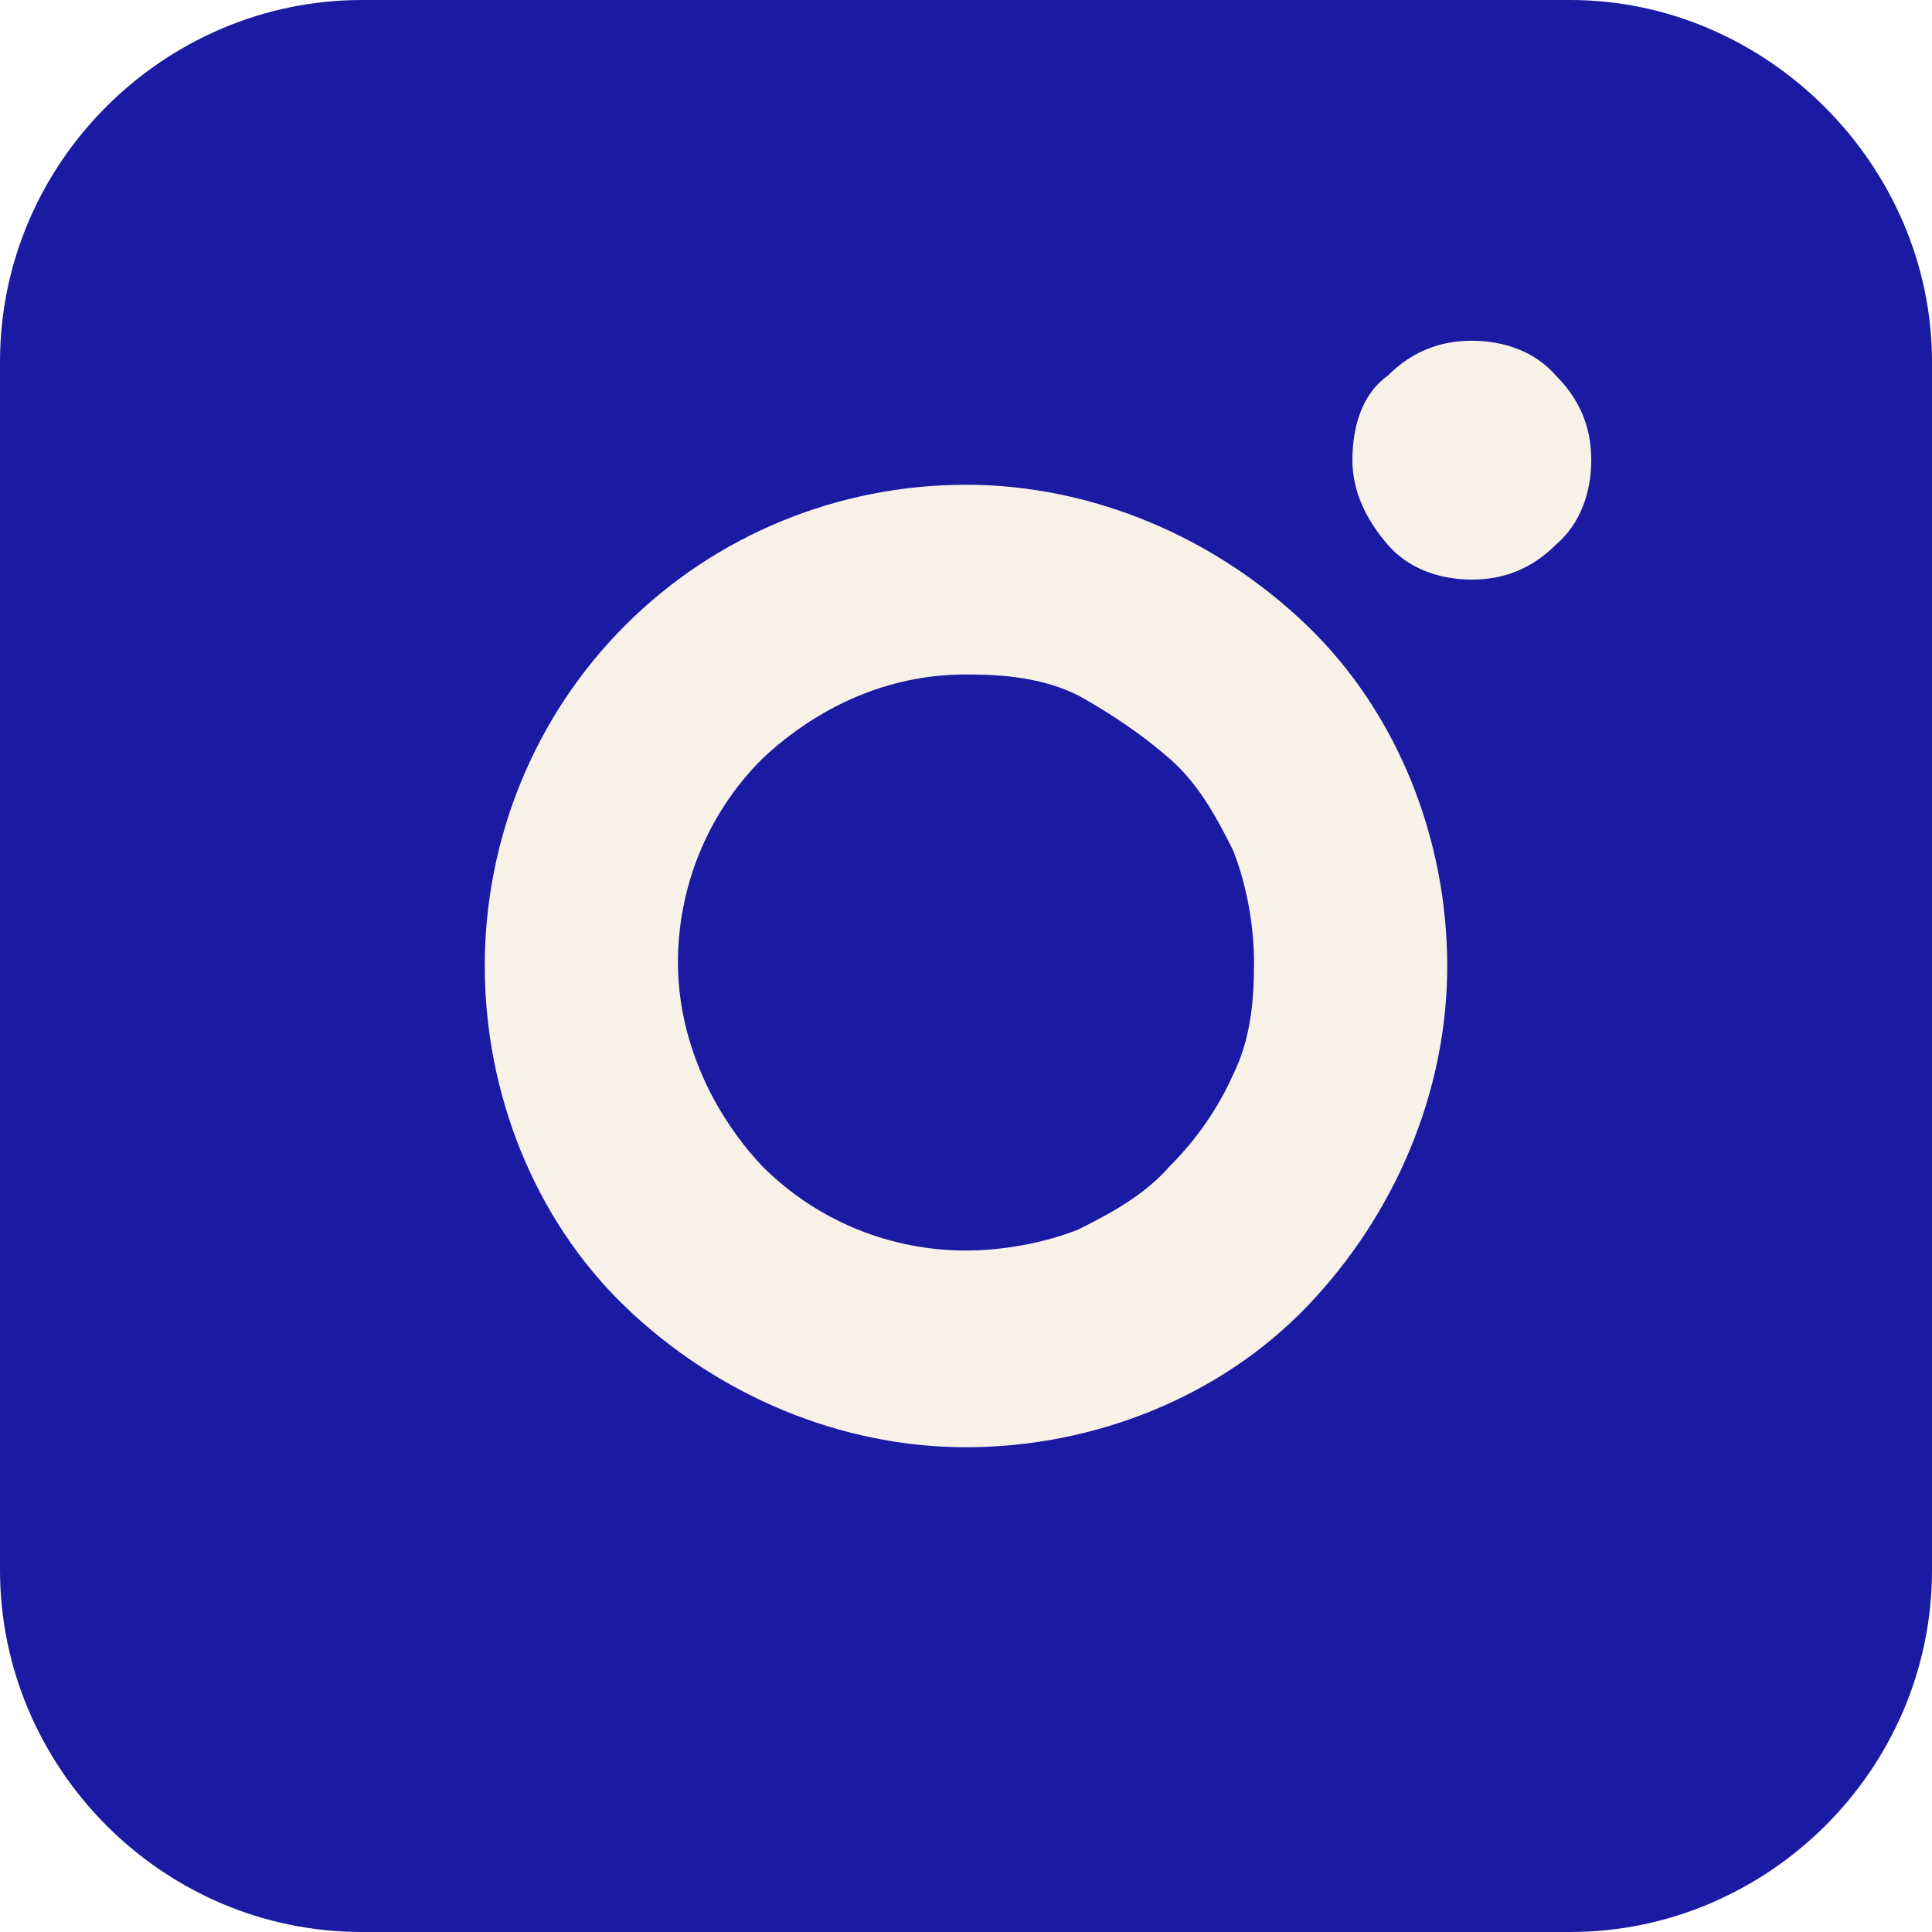
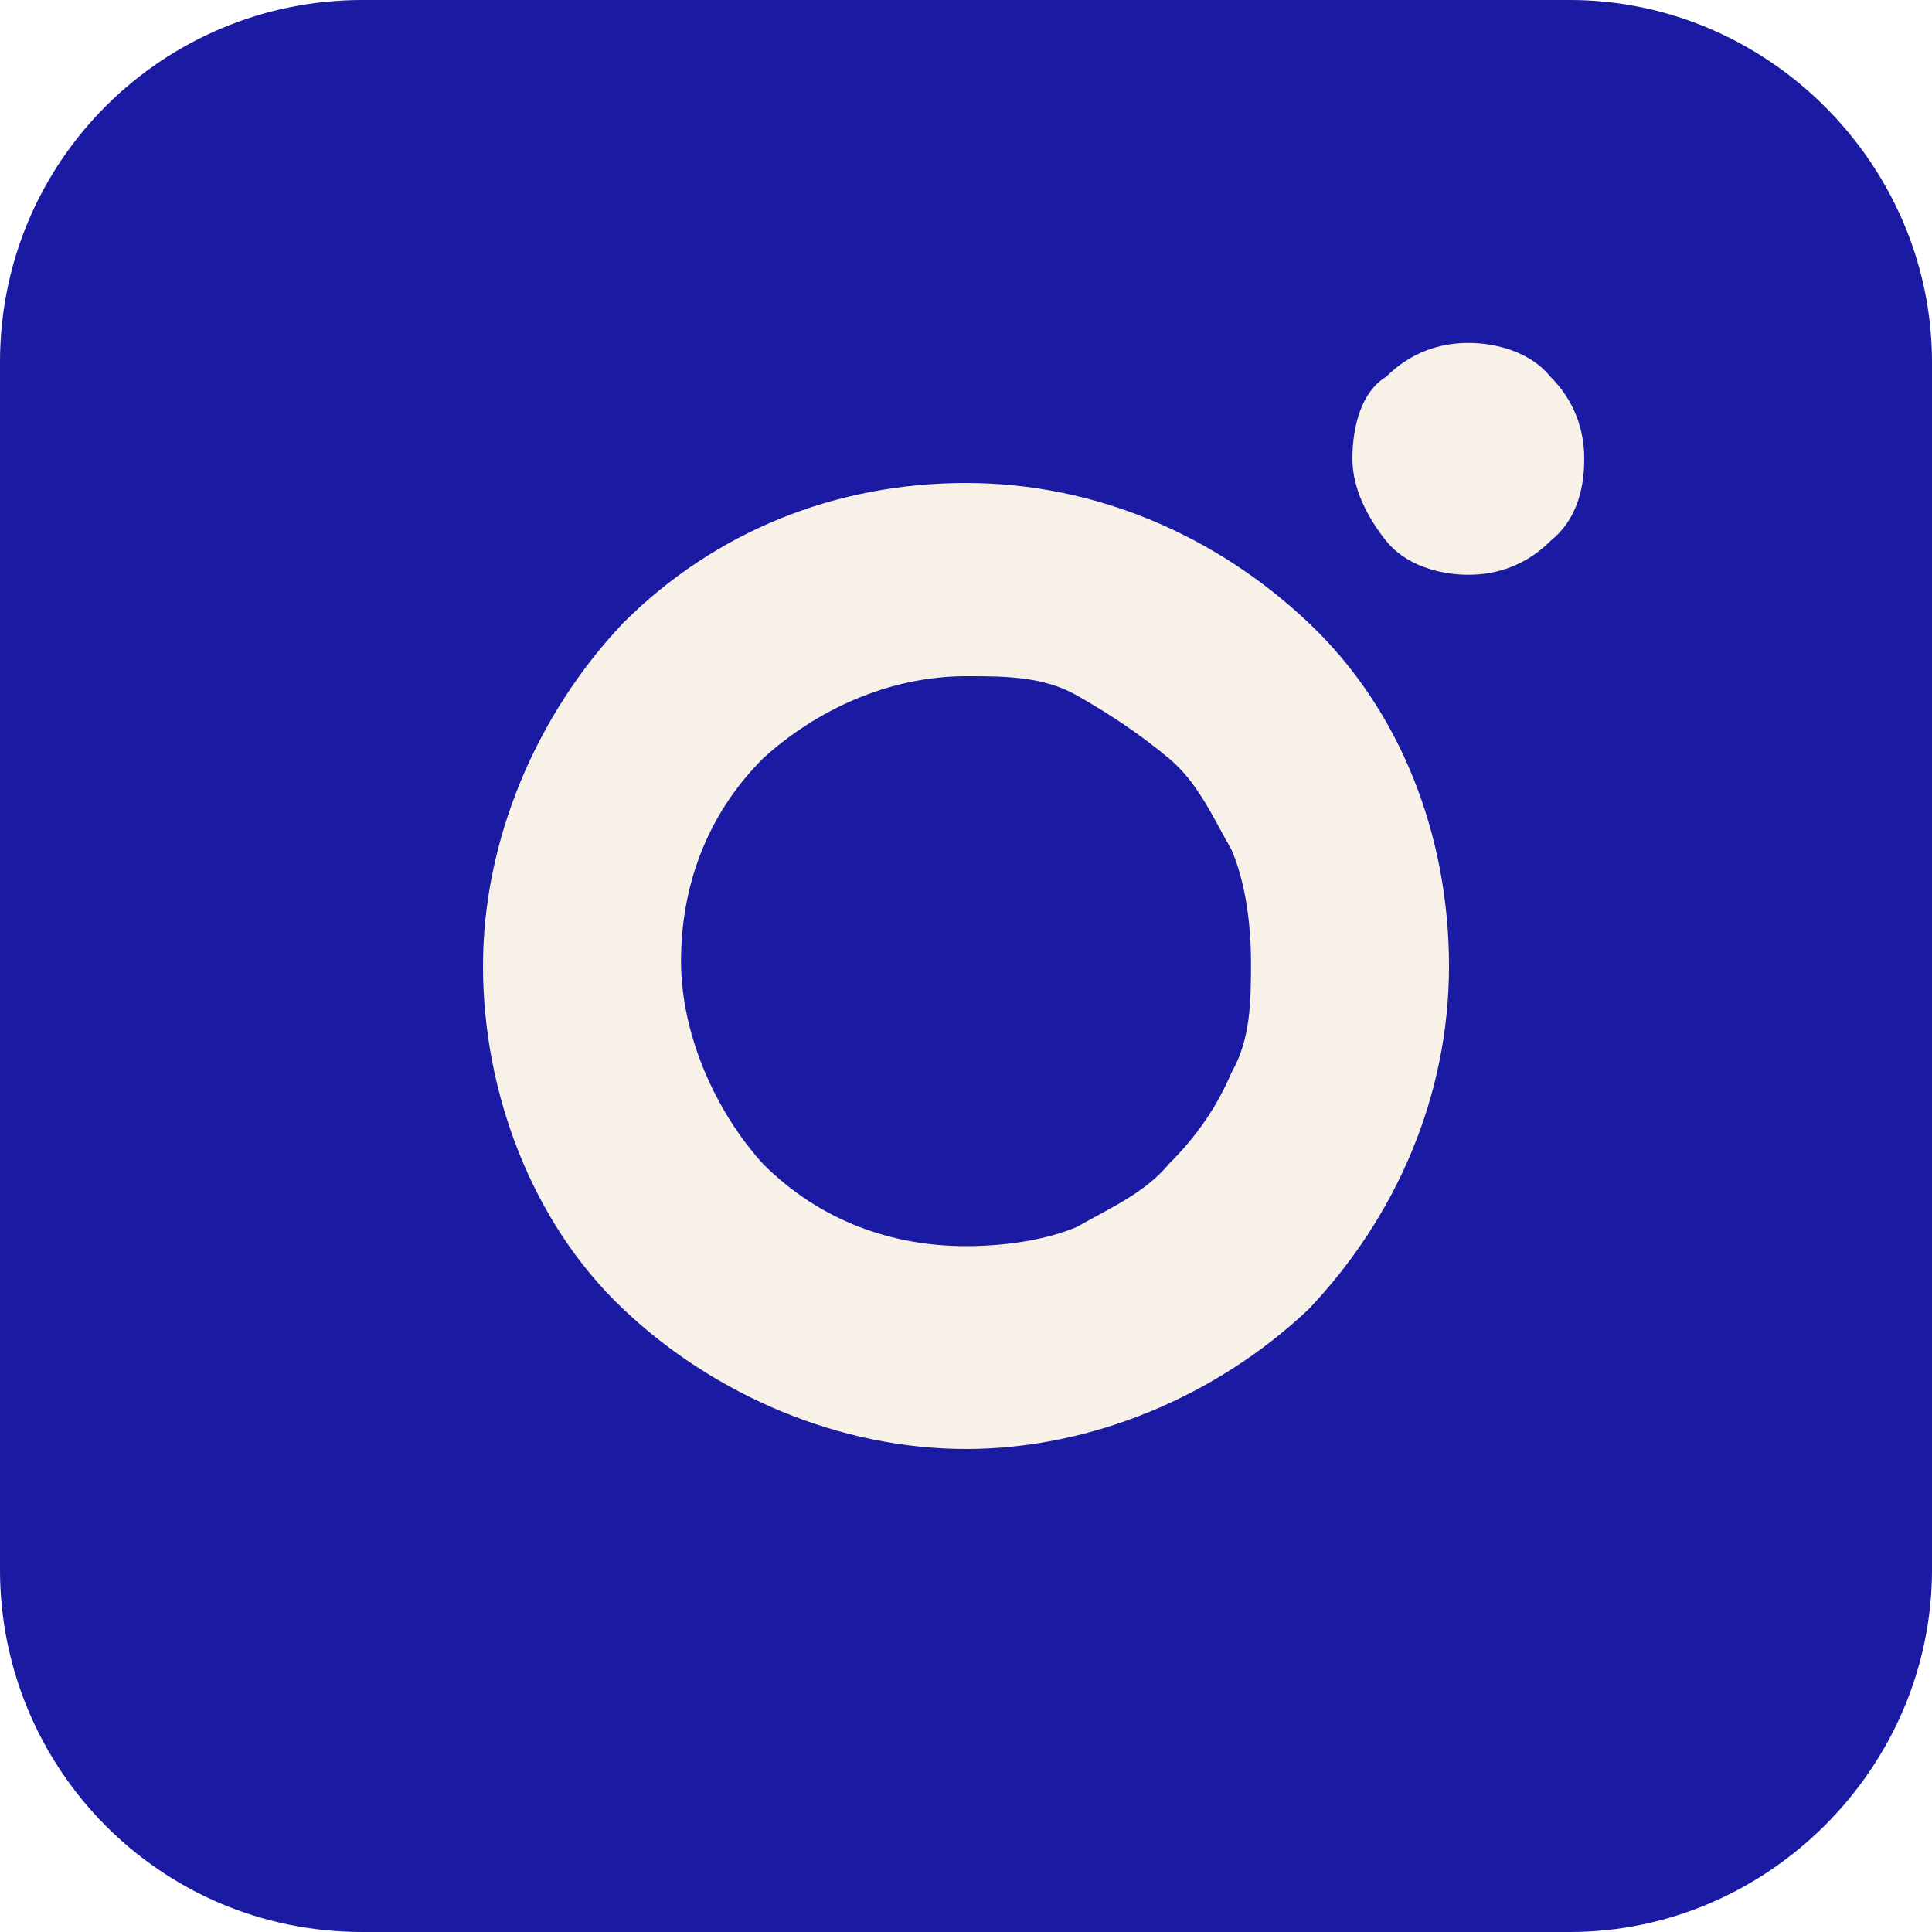
- <svg xmlns="http://www.w3.org/2000/svg" version="1.1" id="Capa_1" x="0px" y="0px" viewBox="0 0 55 55" style="enable-background:new 0 0 55 55;" xml:space="preserve">
+ <svg xmlns="http://www.w3.org/2000/svg" version="1.1" id="Capa_1" x="0px" y="0px" viewBox="0 0 40 40" style="enable-background:new 0 0 40 40;" xml:space="preserve">
  <style type="text/css">
	.st0{fill:#F7F1E8;}
	.st1{fill-rule:evenodd;clip-rule:evenodd;fill:#1A1AA2;}
</style>
-   <rect x="8.3" y="8.6" class="st0" width="40.4" height="35.6" />
-   <path class="st1" d="M55,10.3v34.4C55,50.4,50.3,55,44.7,55H10.3C4.6,55,0,50.3,0,44.7V10.3C0,4.6,4.7,0,10.3,0h34.4  C50.3,0,55,4.7,55,10.3z M17.8,17.8c2.6-2.6,6.1-4,9.7-4s7.1,1.5,9.7,4c2.6,2.5,4,6.1,4,9.7s-1.5,7.1-4,9.7c-2.5,2.6-6.1,4-9.7,4  s-7.1-1.5-9.7-4c-2.6-2.5-4-6.1-4-9.7S15.2,20.4,17.8,17.8z M39.5,10.7c0.7-0.7,1.5-1,2.4-1c0.9,0,1.8,0.3,2.4,1  c0.7,0.7,1,1.5,1,2.4c0,0.9-0.3,1.8-1,2.4c-0.7,0.7-1.5,1-2.4,1c-0.9,0-1.8-0.3-2.4-1c-0.6-0.7-1-1.5-1-2.4  C38.5,12.1,38.8,11.2,39.5,10.7z" />
-   <path class="st1" d="M30.7,19.8c-1-0.5-2.1-0.6-3.2-0.6c-2.2,0-4.2,0.9-5.8,2.4c-1.6,1.6-2.4,3.7-2.4,5.8s0.9,4.2,2.4,5.8  c1.6,1.6,3.7,2.4,5.8,2.4c1,0,2.2-0.2,3.2-0.6c1-0.5,1.9-1,2.6-1.8c0.8-0.8,1.4-1.7,1.8-2.6c0.5-1,0.6-2.1,0.6-3.2  c0-1-0.2-2.2-0.6-3.2c-0.5-1-1-1.9-1.8-2.6C32.5,20.9,31.6,20.3,30.7,19.8z" />
+   <rect x="6" y="6.3" class="st0" width="29.4" height="25.9" />
+   <path class="st1" d="M40,7.5v25c0,4.1-3.4,7.5-7.5,7.5h-25C3.3,40,0,36.6,0,32.5v-25C0,3.3,3.4,0,7.5,0h25C36.6,0,40,3.4,40,7.5z   M12.9,12.9c1.9-1.9,4.4-2.9,7.1-2.9s5.2,1.1,7.1,2.9c1.9,1.8,2.9,4.4,2.9,7.1s-1.1,5.2-2.9,7.1C25.2,28.9,22.6,30,20,30  s-5.2-1.1-7.1-2.9S10,22.6,10,20S11.1,14.8,12.9,12.9z M28.7,7.8c0.5-0.5,1.1-0.7,1.7-0.7s1.3,0.2,1.7,0.7c0.5,0.5,0.7,1.1,0.7,1.7  c0,0.7-0.2,1.3-0.7,1.7c-0.5,0.5-1.1,0.7-1.7,0.7s-1.3-0.2-1.7-0.7c-0.4-0.5-0.7-1.1-0.7-1.7C28,8.8,28.2,8.1,28.7,7.8z" />
+   <path class="st1" d="M22.3,14.4C21.6,14,20.8,14,20,14c-1.6,0-3.1,0.7-4.2,1.7c-1.2,1.2-1.7,2.7-1.7,4.2s0.7,3.1,1.7,4.2  c1.2,1.2,2.7,1.7,4.2,1.7c0.7,0,1.6-0.1,2.3-0.4c0.7-0.4,1.4-0.7,1.9-1.3c0.6-0.6,1-1.2,1.3-1.9c0.4-0.7,0.4-1.5,0.4-2.3  c0-0.7-0.1-1.6-0.4-2.3c-0.4-0.7-0.7-1.4-1.3-1.9C23.6,15.2,23,14.8,22.3,14.4z" />
</svg>
